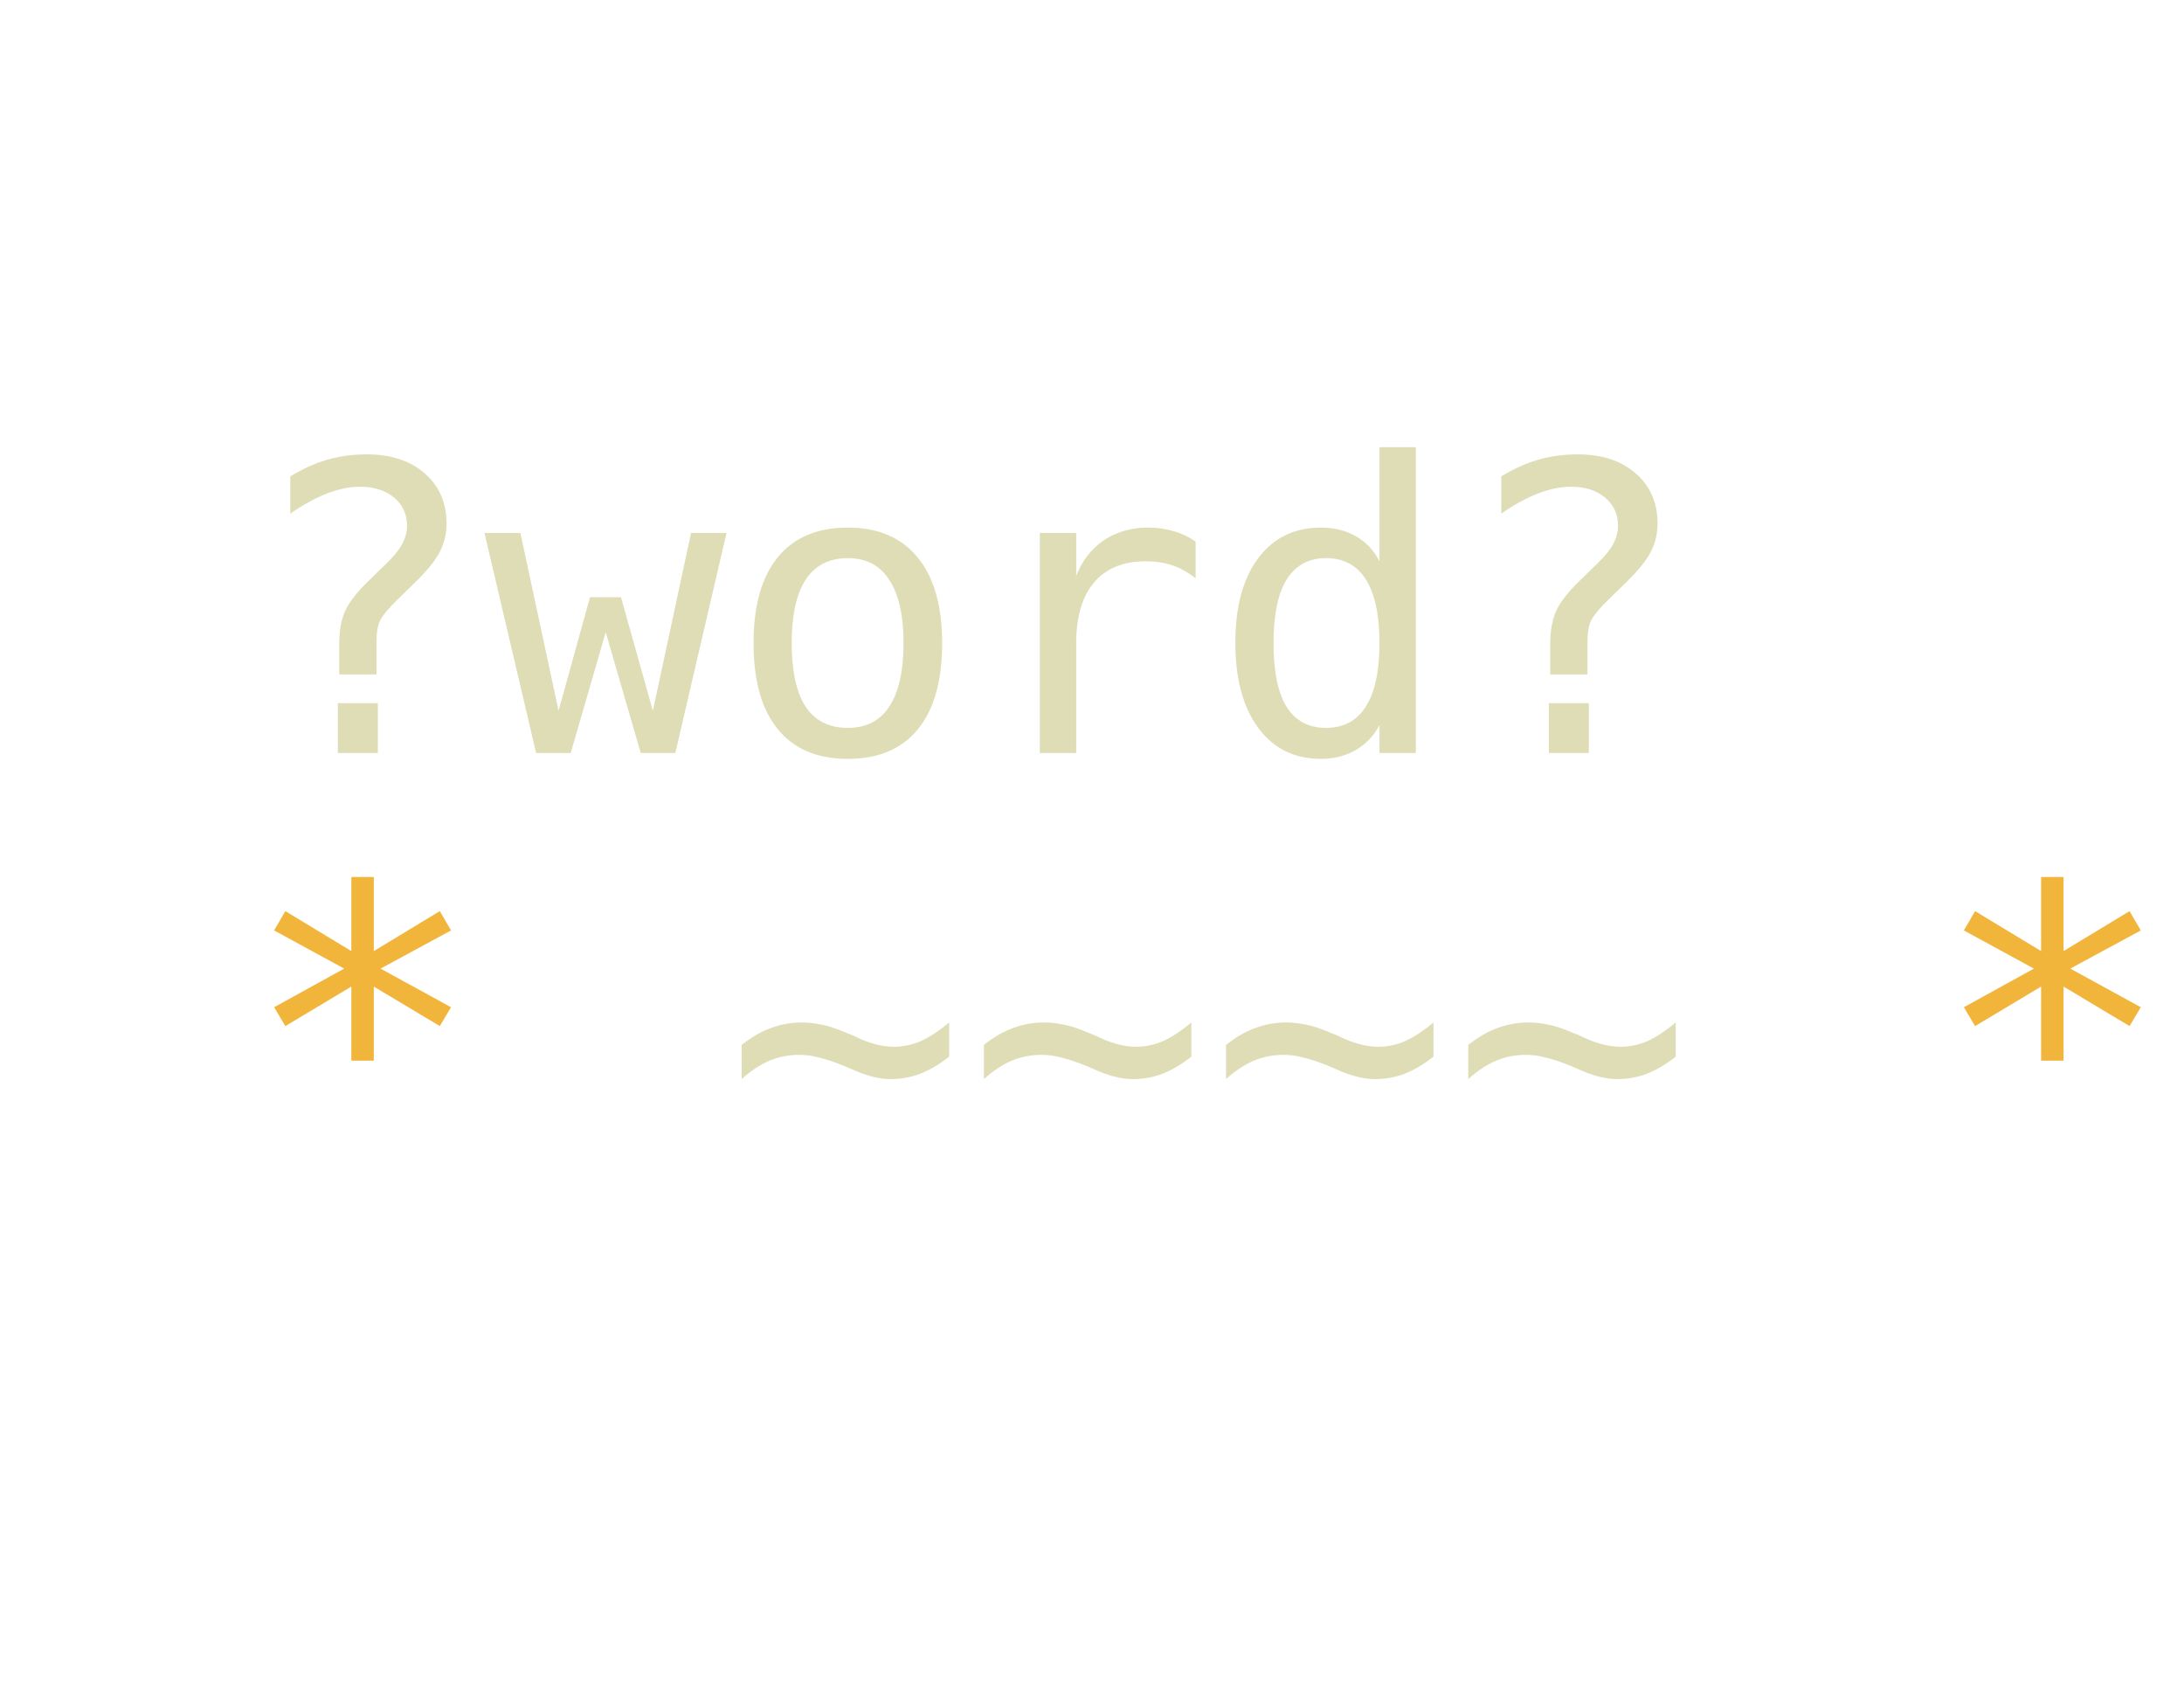
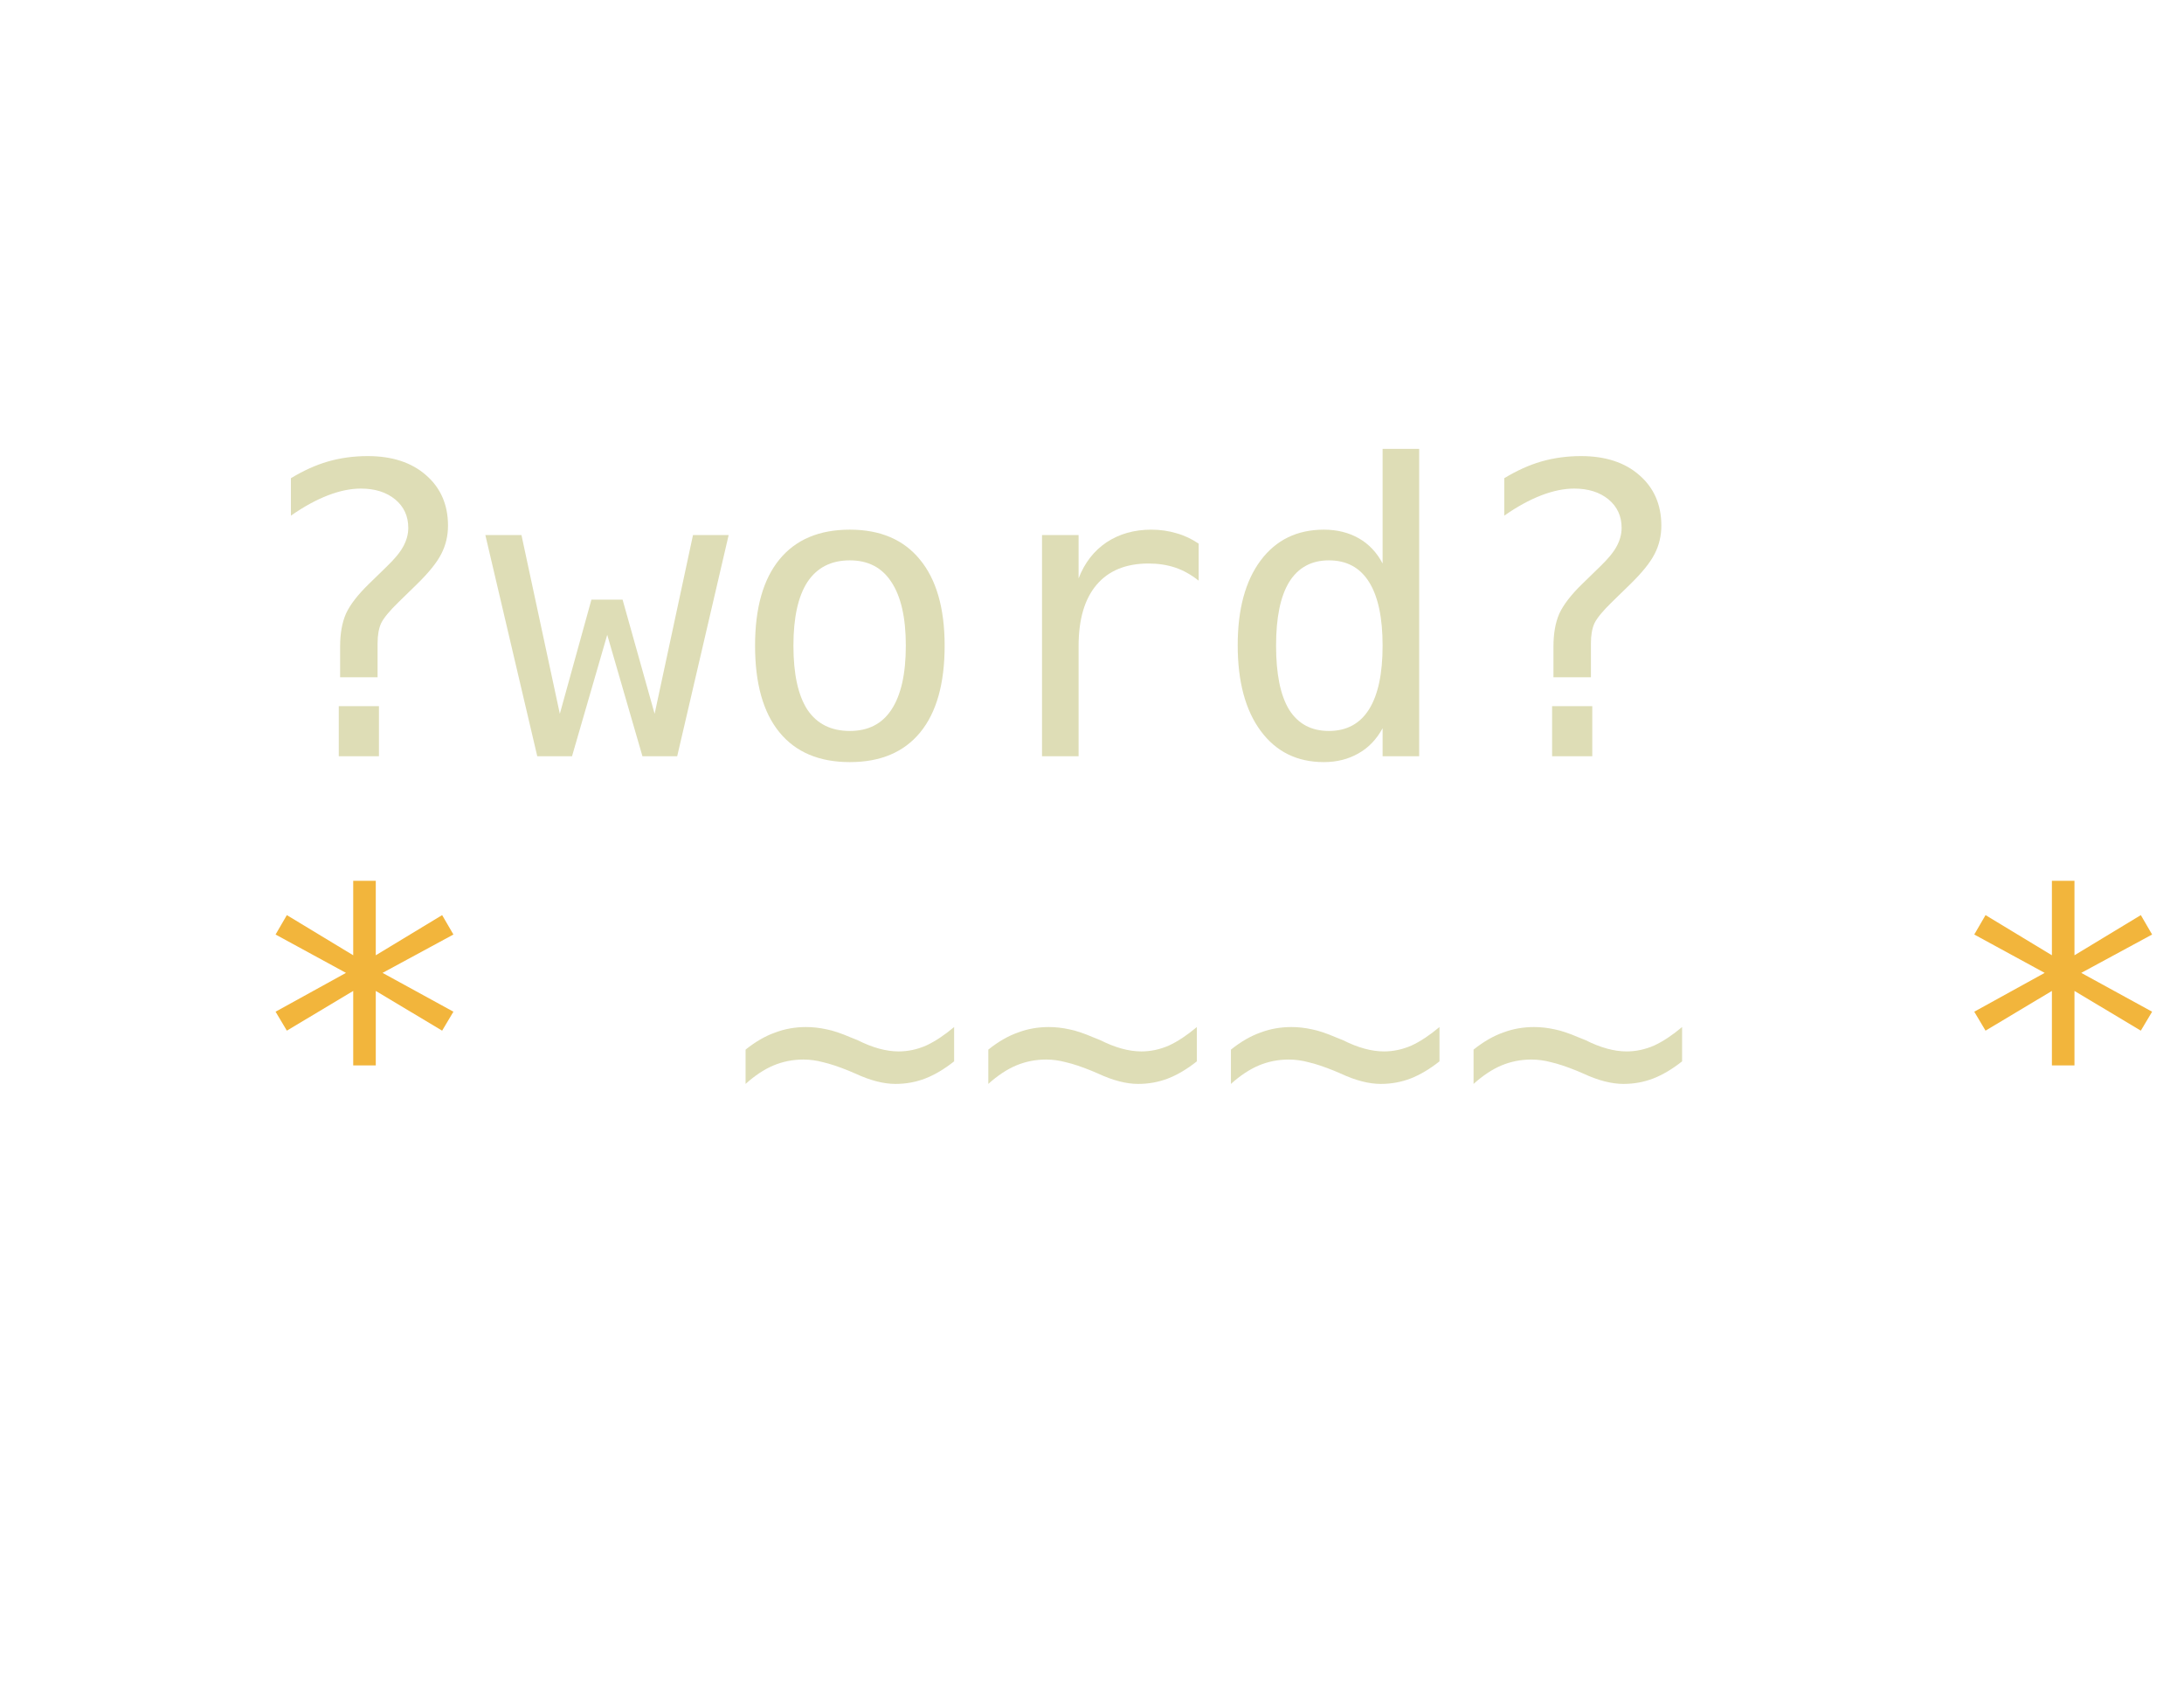
- <svg xmlns="http://www.w3.org/2000/svg" width="76" height="59" viewBox="0 0 76 59">
-   <g font-family="'Asciia Mono','Cascadia Mono',monospace" font-size="14" xml:space="preserve">
-     <text y="26.2">
-       <tspan x="0.0 8.4 16.8 25.2 33.6 42.0 50.4 58.8" fill="#DEDDB6"> ?word? </tspan>
+ <svg xmlns="http://www.w3.org/2000/svg" width="75.6" height="58.8" viewBox="0 0 75.6 58.8">
+   <g font-family="'Asciia Mono','Cascadia Mono',monospace" font-size="14">
+     <text y="26.18">
+       <tspan x="8.40" fill="#DEDDB6">?</tspan>
+       <tspan x="16.80" fill="#DEDDB6">w</tspan>
+       <tspan x="25.20" fill="#DEDDB6">o</tspan>
+       <tspan x="33.60" fill="#DEDDB6">r</tspan>
+       <tspan x="42.00" fill="#DEDDB6">d</tspan>
+       <tspan x="50.40" fill="#DEDDB6">?</tspan>
    </text>
-     <text y="40.9">
-       <tspan x="8.4" fill="#F2B53C">*</tspan>
-       <tspan x="25.2 33.6 42.0 50.4" fill="#DEDDB6">~~~~</tspan>
-       <tspan x="67.2" fill="#F2B53C">*</tspan>
+     <text y="40.88">
+       <tspan x="8.40" fill="#F2B53C">*</tspan>
+       <tspan x="25.20" fill="#DEDDB6">~</tspan>
+       <tspan x="33.60" fill="#DEDDB6">~</tspan>
+       <tspan x="42.00" fill="#DEDDB6">~</tspan>
+       <tspan x="50.40" fill="#DEDDB6">~</tspan>
+       <tspan x="67.20" fill="#F2B53C">*</tspan>
    </text>
  </g>
</svg>
